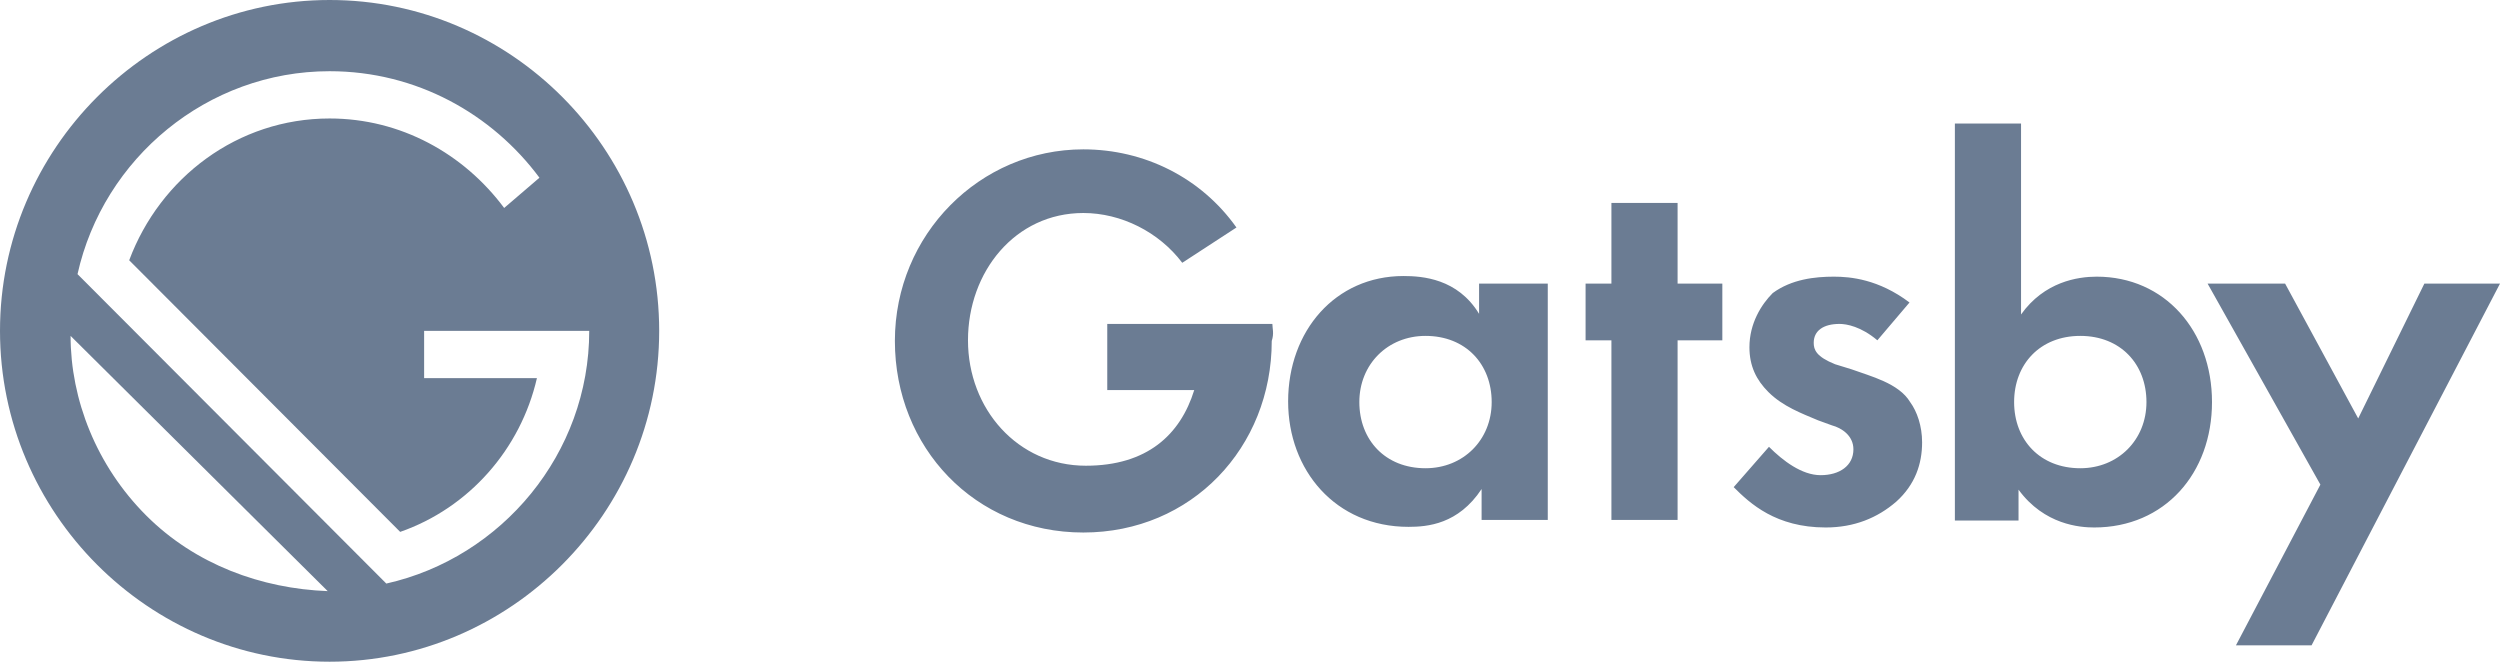
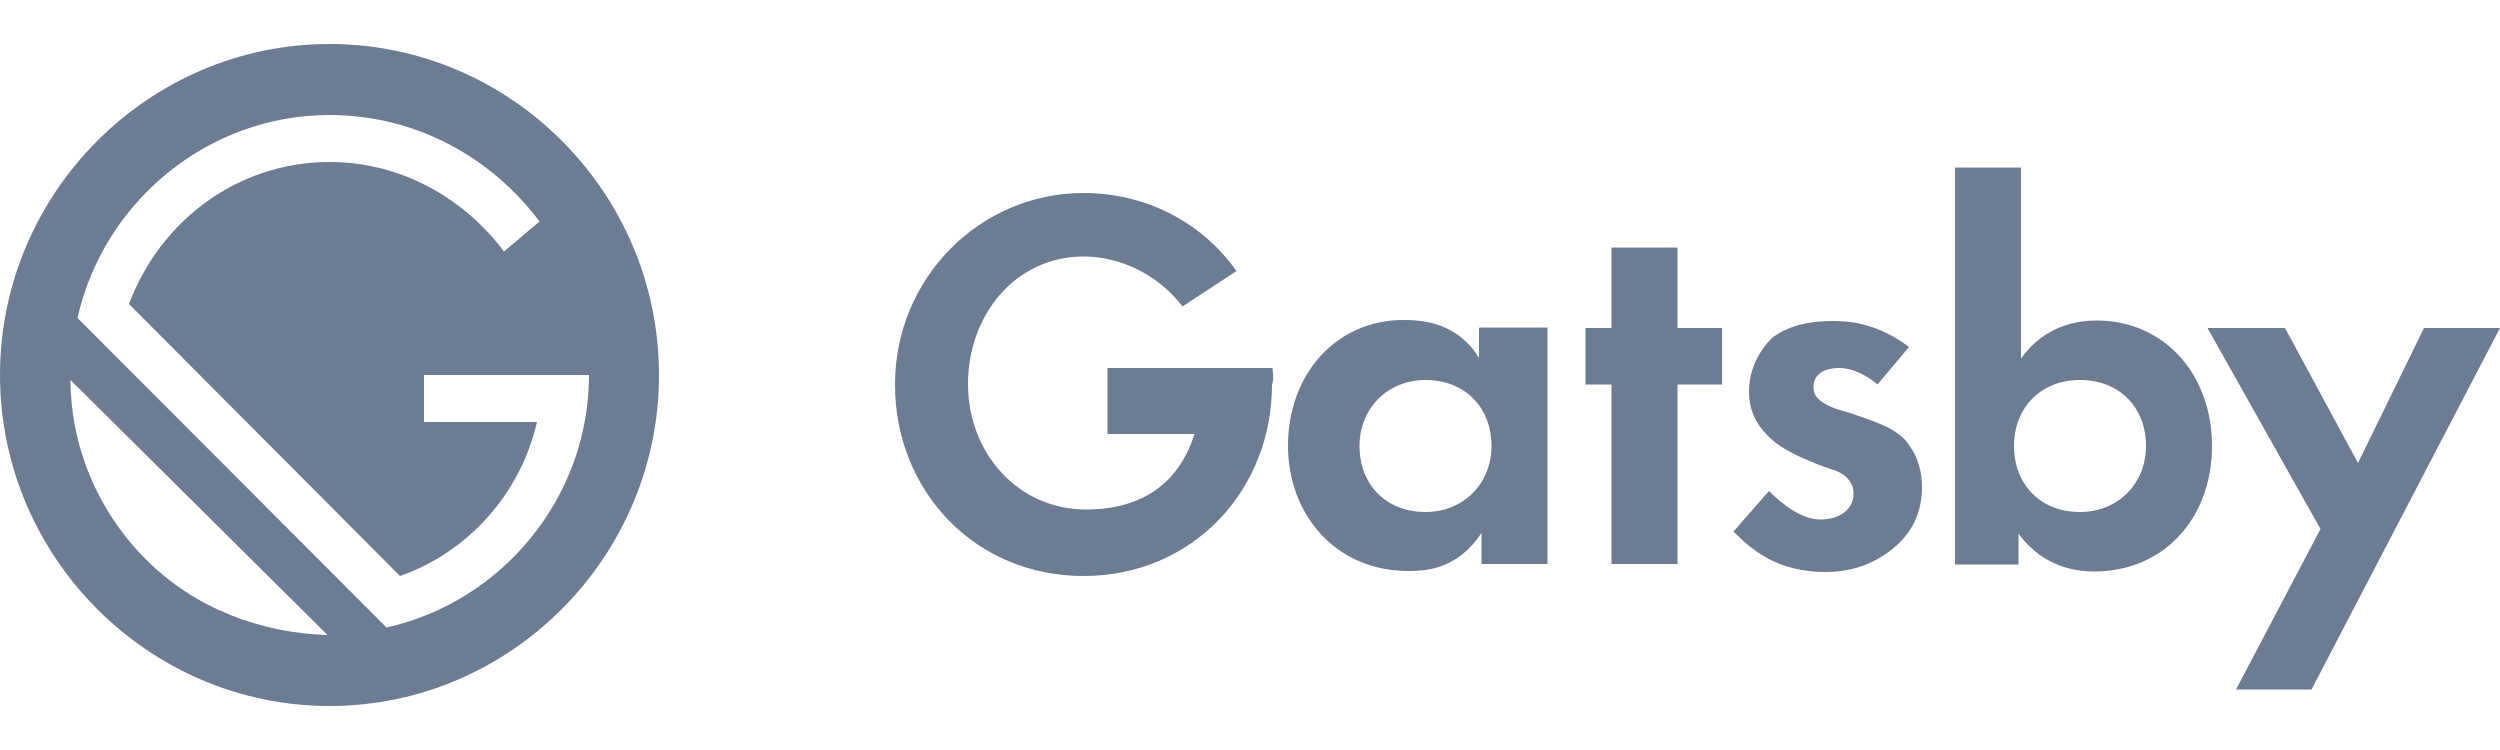
- <svg xmlns="http://www.w3.org/2000/svg" version="1.1" id="Layer_1" x="0px" y="0px" viewBox="0 0 396.7 105" style="enable-background:new 0 0 396.7 105;" xml:space="preserve">
+ <svg xmlns="http://www.w3.org/2000/svg" version="1.1" id="Layer_1" x="0px" y="0px" viewBox="0 0 500 150" style="enable-background:new 0 0 500 150;" xml:space="preserve">
  <style type="text/css">
	.st0{fill:#6B7C93;}
	.st1{fill:none;}
</style>
  <g id="Gatsby">
    <g id="download" transform="translate(46, 166)">
-       <path id="Shape" class="st0" d="M189.1-121h10.5v37.5h-10.5v-4.9c-3.7,5.6-8.6,6-11.6,6c-11.6,0-19.1-9-19.1-19.9    c0-11.2,7.5-19.9,18.3-19.9c3,0,8.6,0.4,12,6v-4.8H189.1z M169.7-102.2c0,6,4.1,10.5,10.5,10.5c6,0,10.5-4.5,10.5-10.5    s-4.1-10.5-10.5-10.5C174.2-112.7,169.7-108.2,169.7-102.2z M220.2-112v28.5h-10.5V-112h-4.1v-9h4.1v-12.8h10.5v12.8h7.1v9H220.2z     M251.9-112c-2.6-2.2-4.9-2.6-6-2.6c-2.6,0-4.1,1.1-4.1,3c0,1.1,0.4,2.2,3.4,3.4l2.6,0.8c3,1.1,7.5,2.2,9.3,5.2    c1.1,1.5,1.9,3.8,1.9,6.4c0,3.4-1.1,6.7-4.1,9.4c-3,2.6-6.7,4.1-11.2,4.1c-7.9,0-12-3.8-14.6-6.4l5.6-6.4c2.2,2.2,5.2,4.5,8.2,4.5    s5.2-1.5,5.2-4.1c0-2.2-1.9-3.4-3.4-3.8l-2.2-0.8c-2.6-1.1-5.6-2.2-7.9-4.5c-1.9-1.9-3-4.1-3-7.1c0-3.8,1.9-6.8,3.7-8.6    c3-2.2,6.7-2.6,9.7-2.6c2.6,0,7.1,0.4,12,4.1L251.9-112L251.9-112z M274.7-116.1c3.7-5.2,9-6,12-6c10.8,0,18.3,8.6,18.3,19.9    s-7.5,19.9-18.7,19.9c-2.2,0-7.9-0.4-12-6v4.9h-10.1v-63h10.5L274.7-116.1L274.7-116.1z M273.6-102.2c0,6,4.1,10.5,10.5,10.5    c6,0,10.5-4.5,10.5-10.5s-4.1-10.5-10.5-10.5S273.6-108.2,273.6-102.2z M322.2-89.1L304.3-121h12.3l11.6,21.4l10.5-21.4h12    l-29.9,57.4h-12L322.2-89.1z M155.9-114.6h-26.2v10.5h13.8c-2.2,7.1-7.5,12-17.2,12c-10.8,0-18.7-9-18.7-19.9s7.5-20.2,18.3-20.2    c6,0,12,3,15.7,7.9l8.6-5.6c-5.6-7.9-14.6-12.4-24.3-12.4c-16.4,0-29.9,13.5-29.9,30.4s12.7,30.4,29.9,30.4s29.9-13.5,29.9-30.4    C156.2-113.1,155.9-113.9,155.9-114.6z" />
-       <path id="Shape_1_" class="st1" d="M47.5-113.5H21.3v7.5h17.9c-2.6,11.2-10.8,20.6-21.7,24.4l-43-43.1    c4.5-13.1,17.2-22.5,31.8-22.5c11.2,0,21.3,5.6,27.7,14.2l5.6-4.9c-7.5-10.1-19.4-16.9-33.3-16.9c-19.4,0-35.9,13.9-40,32.2    L15.7-73C33.6-77.5,47.5-94,47.5-113.5z M-34.8-113.1c0,10.5,4.1,20.6,12,28.5s18.3,12,28.4,12L-34.8-113.1z" />
-       <path id="Shape_2_" class="st0" d="M6.3-166c-28.7,0-52.3,23.6-52.3,52.5S-22.4-61,6.3-61s52.3-23.6,52.3-52.5S35.1-166,6.3-166z     M-22.8-84.2c-7.9-7.9-12-18.4-12-28.5L6-72.2C-4.5-72.6-15-76.4-22.8-84.2z M15.3-73.4l-49-49.1c4.1-18.4,20.6-32.2,40-32.2    c13.8,0,25.8,6.8,33.3,16.9L34-133c-6.4-8.6-16.4-14.2-27.7-14.2c-14.6,0-26.9,9.4-31.8,22.5l43,43.1    c10.9-3.8,19.1-13.1,21.7-24.4H21.3v-7.5h26.2C47.5-94,33.6-77.5,15.3-73.4z" />
+       <path id="Shape" class="st0" d="M250.3-100.5h13.2v47.3h-13.2v-6.2c-4.7,7.1-10.8,7.6-14.6,7.6c-14.6,0-24.1-11.3-24.1-25.1    c0-14.1,9.5-25.1,23.1-25.1c3.8,0,10.8,0.5,15.1,7.6v-6C249.8-100.5,250.3-100.5,250.3-100.5z M225.9-76.8    c0,7.6,5.2,13.2,13.2,13.2c7.6,0,13.2-5.7,13.2-13.2c0-7.6-5.2-13.2-13.2-13.2C231.5-90,225.9-84.3,225.9-76.8z M289.5-89.1v35.9    h-13.2v-35.9h-5.2v-11.3h5.2v-16.1h13.2v16.1h8.9v11.3H289.5z M329.5-89.1c-3.3-2.8-6.2-3.3-7.6-3.3c-3.3,0-5.2,1.4-5.2,3.8    c0,1.4,0.5,2.8,4.3,4.3l3.3,1c3.8,1.4,9.5,2.8,11.7,6.6c1.4,1.9,2.4,4.8,2.4,8.1c0,4.3-1.4,8.4-5.2,11.8    c-3.8,3.3-8.4,5.2-14.1,5.2c-10,0-15.1-4.8-18.4-8.1l7.1-8.1c2.8,2.8,6.6,5.7,10.3,5.7s6.6-1.9,6.6-5.2c0-2.8-2.4-4.3-4.3-4.8    l-2.8-1c-3.3-1.4-7.1-2.8-10-5.7c-2.4-2.4-3.8-5.2-3.8-8.9c0-4.8,2.4-8.6,4.7-10.8c3.8-2.8,8.4-3.3,12.2-3.3    c3.3,0,8.9,0.5,15.1,5.2L329.5-89.1L329.5-89.1z M358.2-94.3c4.7-6.6,11.3-7.6,15.1-7.6c13.6,0,23.1,10.8,23.1,25.1    s-9.5,25.1-23.6,25.1c-2.8,0-10-0.5-15.1-7.6v6.2H345v-79.4h13.2L358.2-94.3L358.2-94.3z M356.8-76.8c0,7.6,5.2,13.2,13.2,13.2    c7.6,0,13.2-5.7,13.2-13.2c0-7.6-5.2-13.2-13.2-13.2C362-90,356.8-84.3,356.8-76.8z M418.1-60.2l-22.6-40.2H411l14.6,27l13.2-27    H454l-37.7,72.3h-15.1L418.1-60.2z M208.5-92.4h-33v13.2h17.4c-2.8,8.9-9.5,15.1-21.7,15.1c-13.6,0-23.6-11.3-23.6-25.1    s9.5-25.5,23.1-25.5c7.6,0,15.1,3.8,19.8,10l10.8-7.1c-7.1-10-18.4-15.6-30.6-15.6c-20.7,0-37.7,17-37.7,38.3s16,38.3,37.7,38.3    s37.7-17,37.7-38.3C208.9-90.5,208.5-91.5,208.5-92.4z" />
+       <path id="Shape_1_" class="st1" d="M71.8-91h-33v9.5h22.6c-3.3,14.1-13.6,26-27.4,30.8l-54.2-54.3c5.7-16.5,21.7-28.4,40.1-28.4    c14.1,0,26.8,7.1,34.9,17.9l7.1-6.2c-9.5-12.7-24.5-21.3-42-21.3c-24.5,0-45.2,17.5-50.4,40.6L31.8-40    C54.3-45.6,71.8-66.4,71.8-91z M-31.9-90.5c0,13.2,5.2,26,15.1,35.9S6.3-39.4,19-39.4L-31.9-90.5z" />
+       <path id="Shape_2_" class="st0" d="M19.9-157.2C-16.3-157.2-46-127.4-46-91s29.7,66.2,65.9,66.2S85.8-54.6,85.8-91    S56.2-157.2,19.9-157.2z M-16.8-54.1c-10-10-15.1-23.2-15.1-35.9l51.4,51C6.3-39.4-6.9-44.2-16.8-54.1z M31.3-40.5l-61.8-61.9    c5.2-23.2,26-40.6,50.4-40.6c17.4,0,32.5,8.6,42,21.3l-7.1,6c-8.1-10.8-20.7-17.9-34.9-17.9c-18.4,0-33.9,11.8-40.1,28.4L34-50.8    c13.7-4.8,24.1-16.5,27.4-30.8H38.8V-91h33C71.8-66.4,54.3-45.6,31.3-40.5z" />
    </g>
  </g>
</svg>
